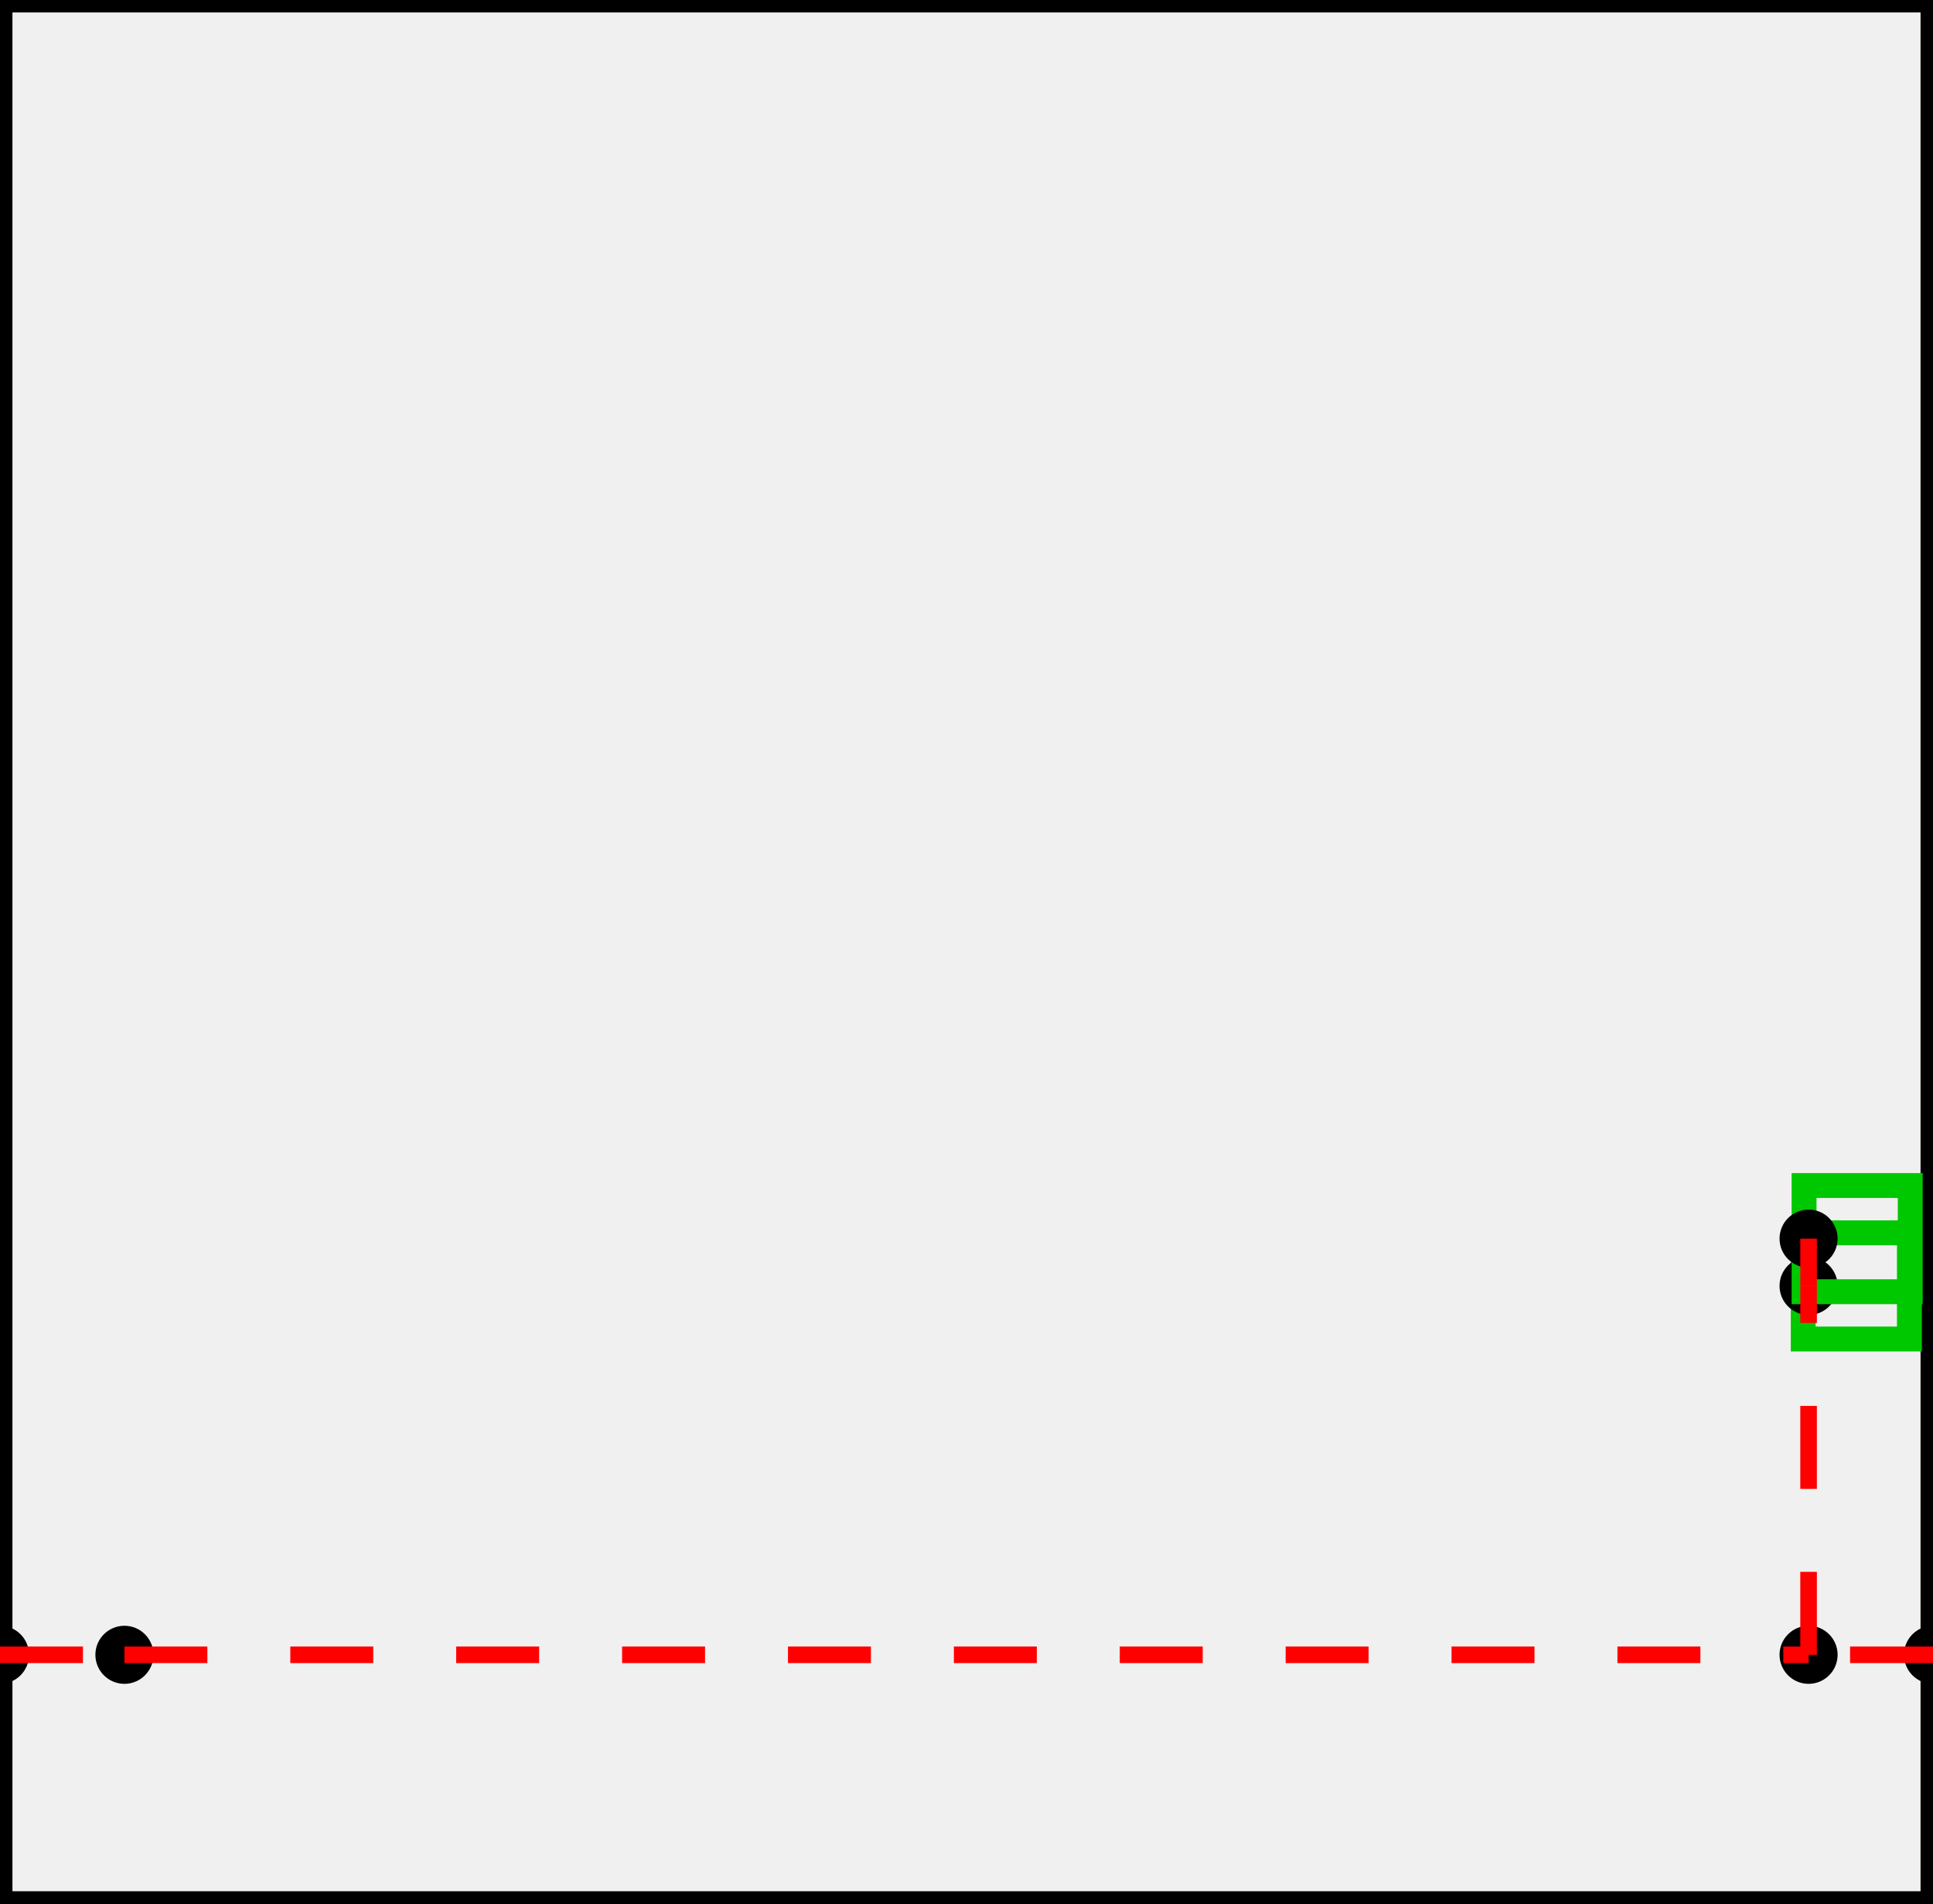
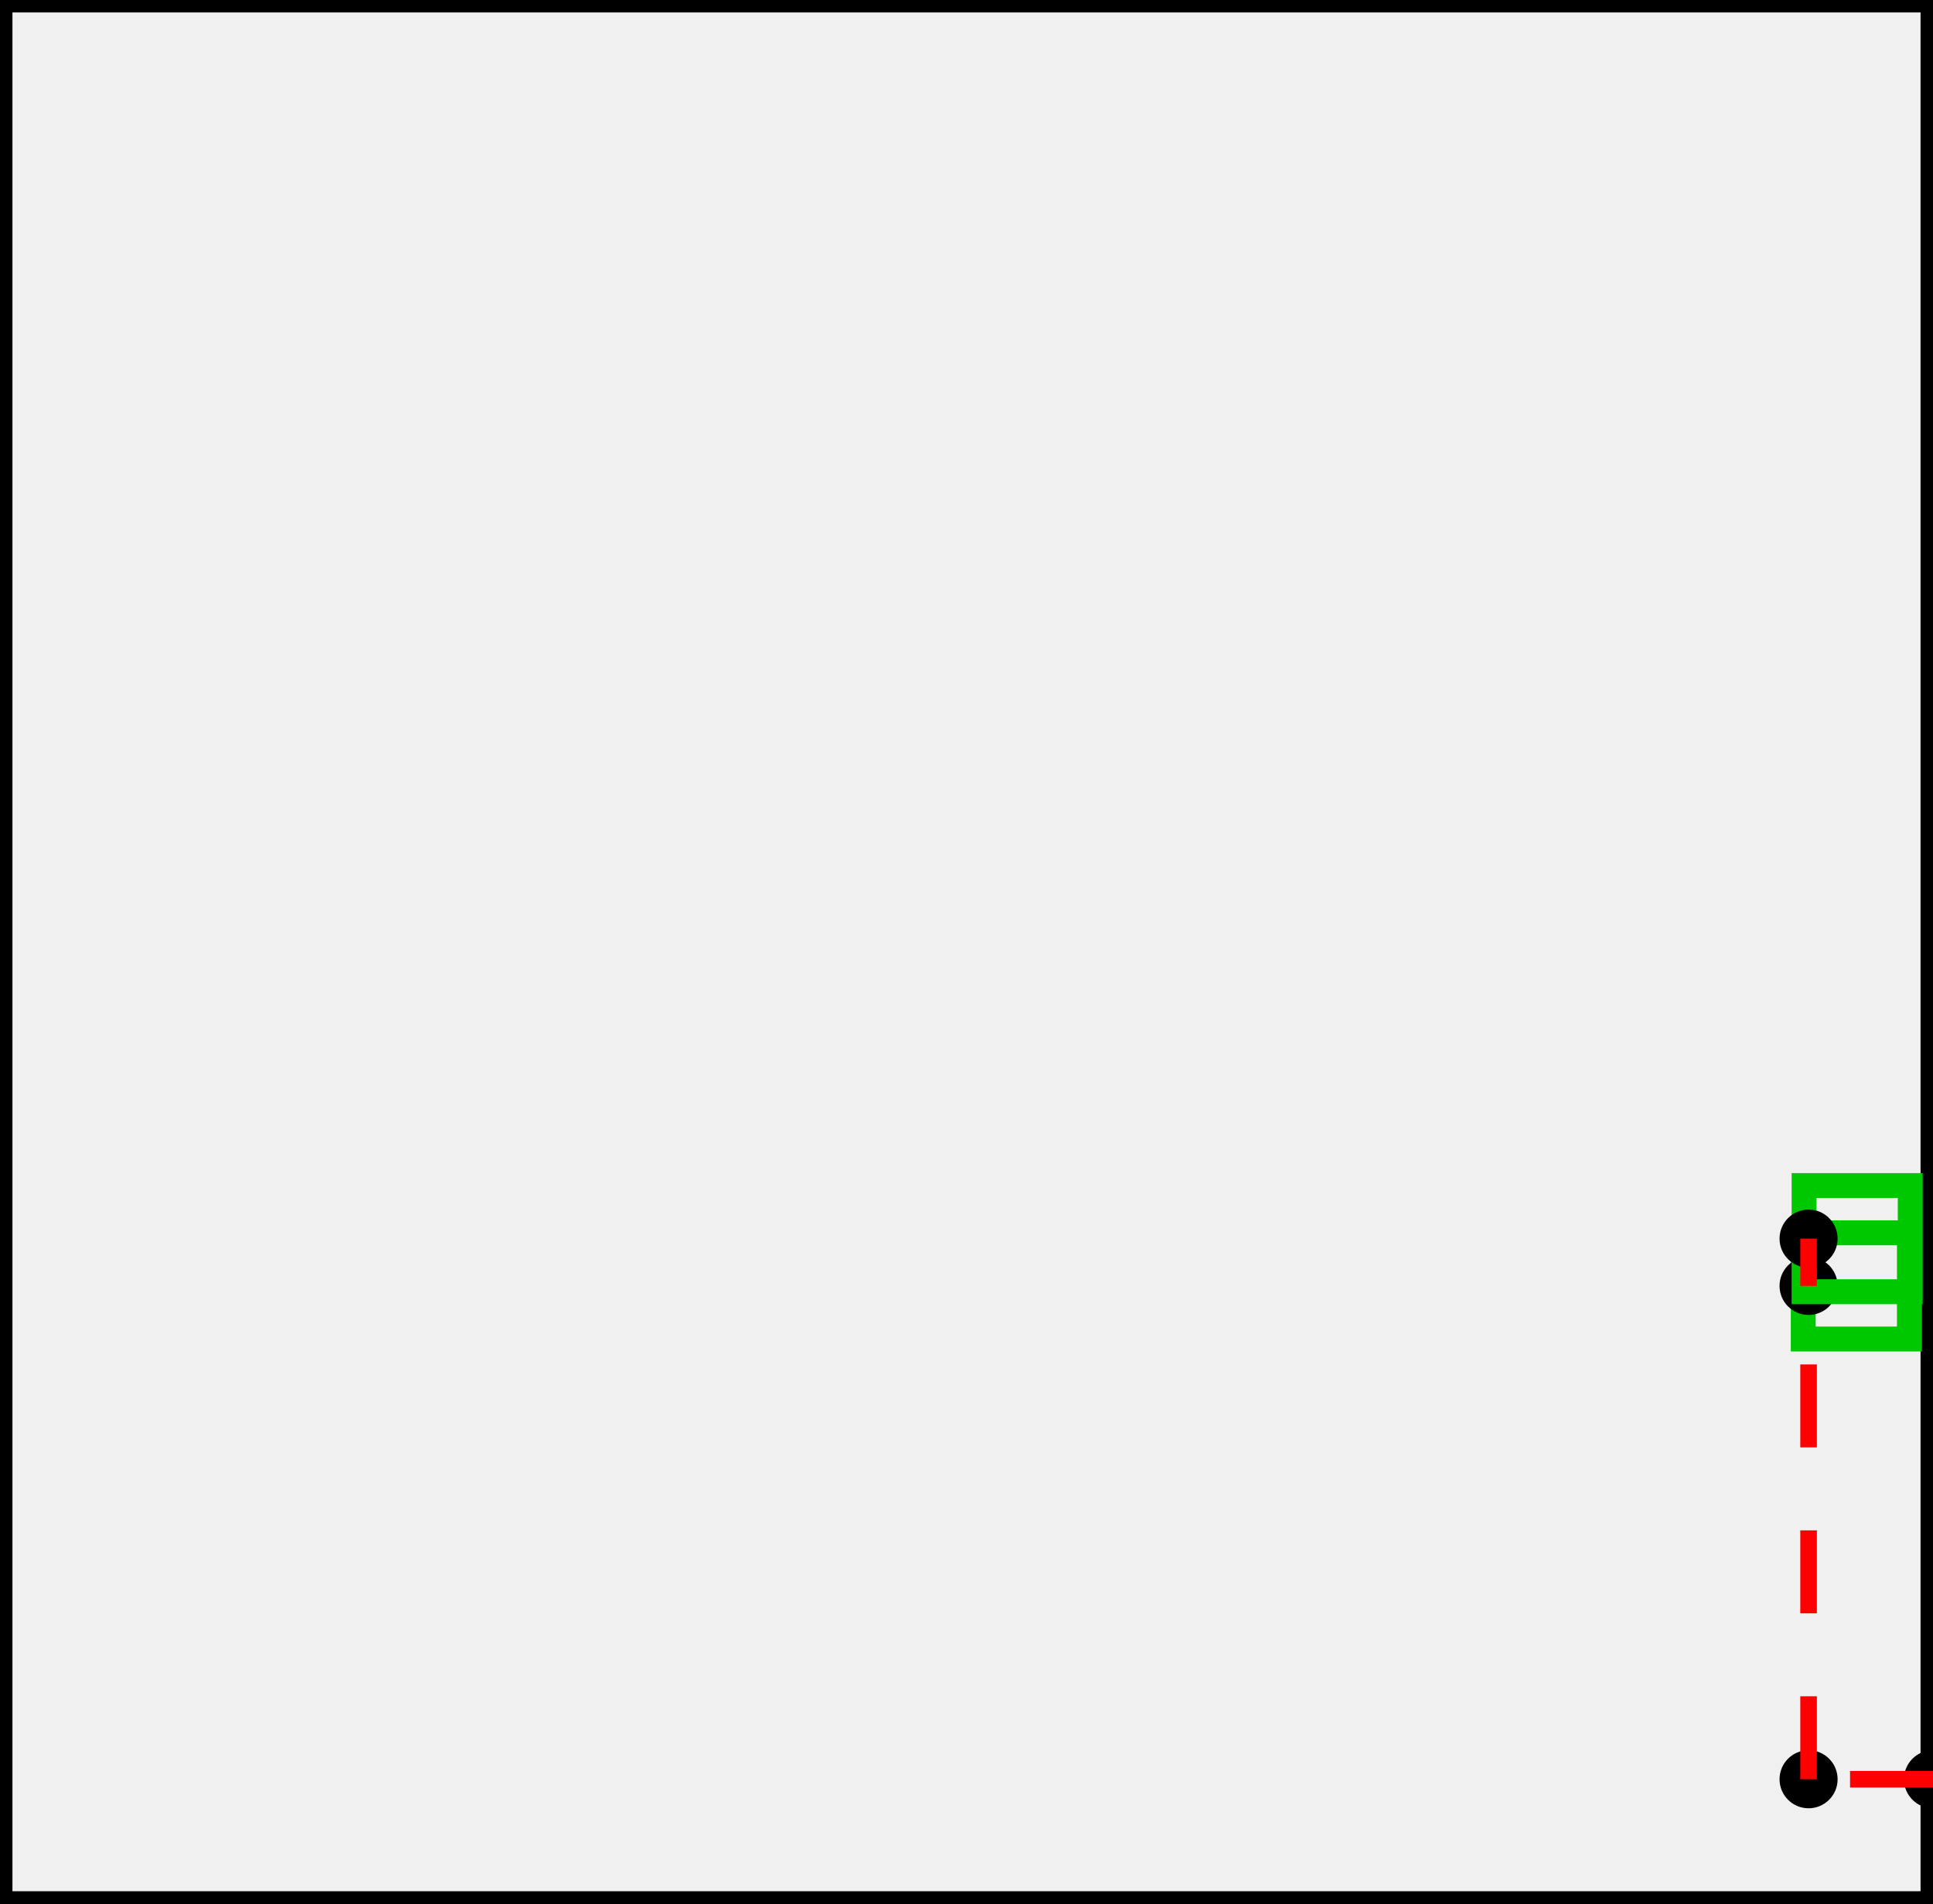
<svg xmlns="http://www.w3.org/2000/svg" width="233.045" height="229.465" version="1.1">
  <rect width="233.045" height="229.465" style="fill:rgb(240,240,240);stroke-width:3;stroke:rgb(0,0,0)" />
-   <circle cx="0" cy="199.465" r="3" stroke="black" stroke-width="1" fill="black" />
-   <circle cx="233.045" cy="199.465" r="3" stroke="black" stroke-width="1" fill="black" />
-   <circle cx="15" cy="199.465" r="3" stroke="black" stroke-width="1" fill="black" />
-   <circle cx="218.045" cy="199.465" r="3" stroke="black" stroke-width="1" fill="black" />
+   <circle cx="233.045" cy="214.465" r="3" stroke="black" stroke-width="1" fill="black" />
+   <circle cx="218.045" cy="214.465" r="3" stroke="black" stroke-width="1" fill="black" />
  <rect x="217.4" y="148.6" width="12.8" height="12.8" style="fill:none;stroke-width:3;stroke:rgb(0,200,0)" />
  <circle cx="218.045" cy="155" r="3" stroke="black" stroke-width="1" fill="black" />
  <rect x="217.5" y="142.9" width="12.8" height="12.8" style="fill:none;stroke-width:3;stroke:rgb(0,200,0)" />
  <circle cx="218.045" cy="149.3" r="3" stroke="black" stroke-width="1" fill="black" />
-   <line x1="218.045" y1="199.465" x2="218.045" y2="155" stroke-dasharray="10,10" style="stroke:rgb(255,0,0);stroke-width:2;" />
-   <line x1="233.045" y1="199.465" x2="218.045" y2="199.465" stroke-dasharray="10,10" style="stroke:rgb(255,0,0);stroke-width:2;" />
+   <line x1="218.045" y1="214.465" x2="218.045" y2="155" stroke-dasharray="10,10" style="stroke:rgb(255,0,0);stroke-width:2;" />
+   <line x1="233.045" y1="214.465" x2="218.045" y2="214.465" stroke-dasharray="10,10" style="stroke:rgb(255,0,0);stroke-width:2;" />
  <line x1="218.045" y1="155" x2="218.045" y2="149.3" stroke-dasharray="10,10" style="stroke:rgb(255,0,0);stroke-width:2;" />
-   <line x1="0" y1="199.465" x2="15" y2="199.465" stroke-dasharray="10,10" style="stroke:rgb(255,0,0);stroke-width:2;" />
-   <line x1="15" y1="199.465" x2="218.045" y2="199.465" stroke-dasharray="10,10" style="stroke:rgb(255,0,0);stroke-width:2;" />
</svg>
